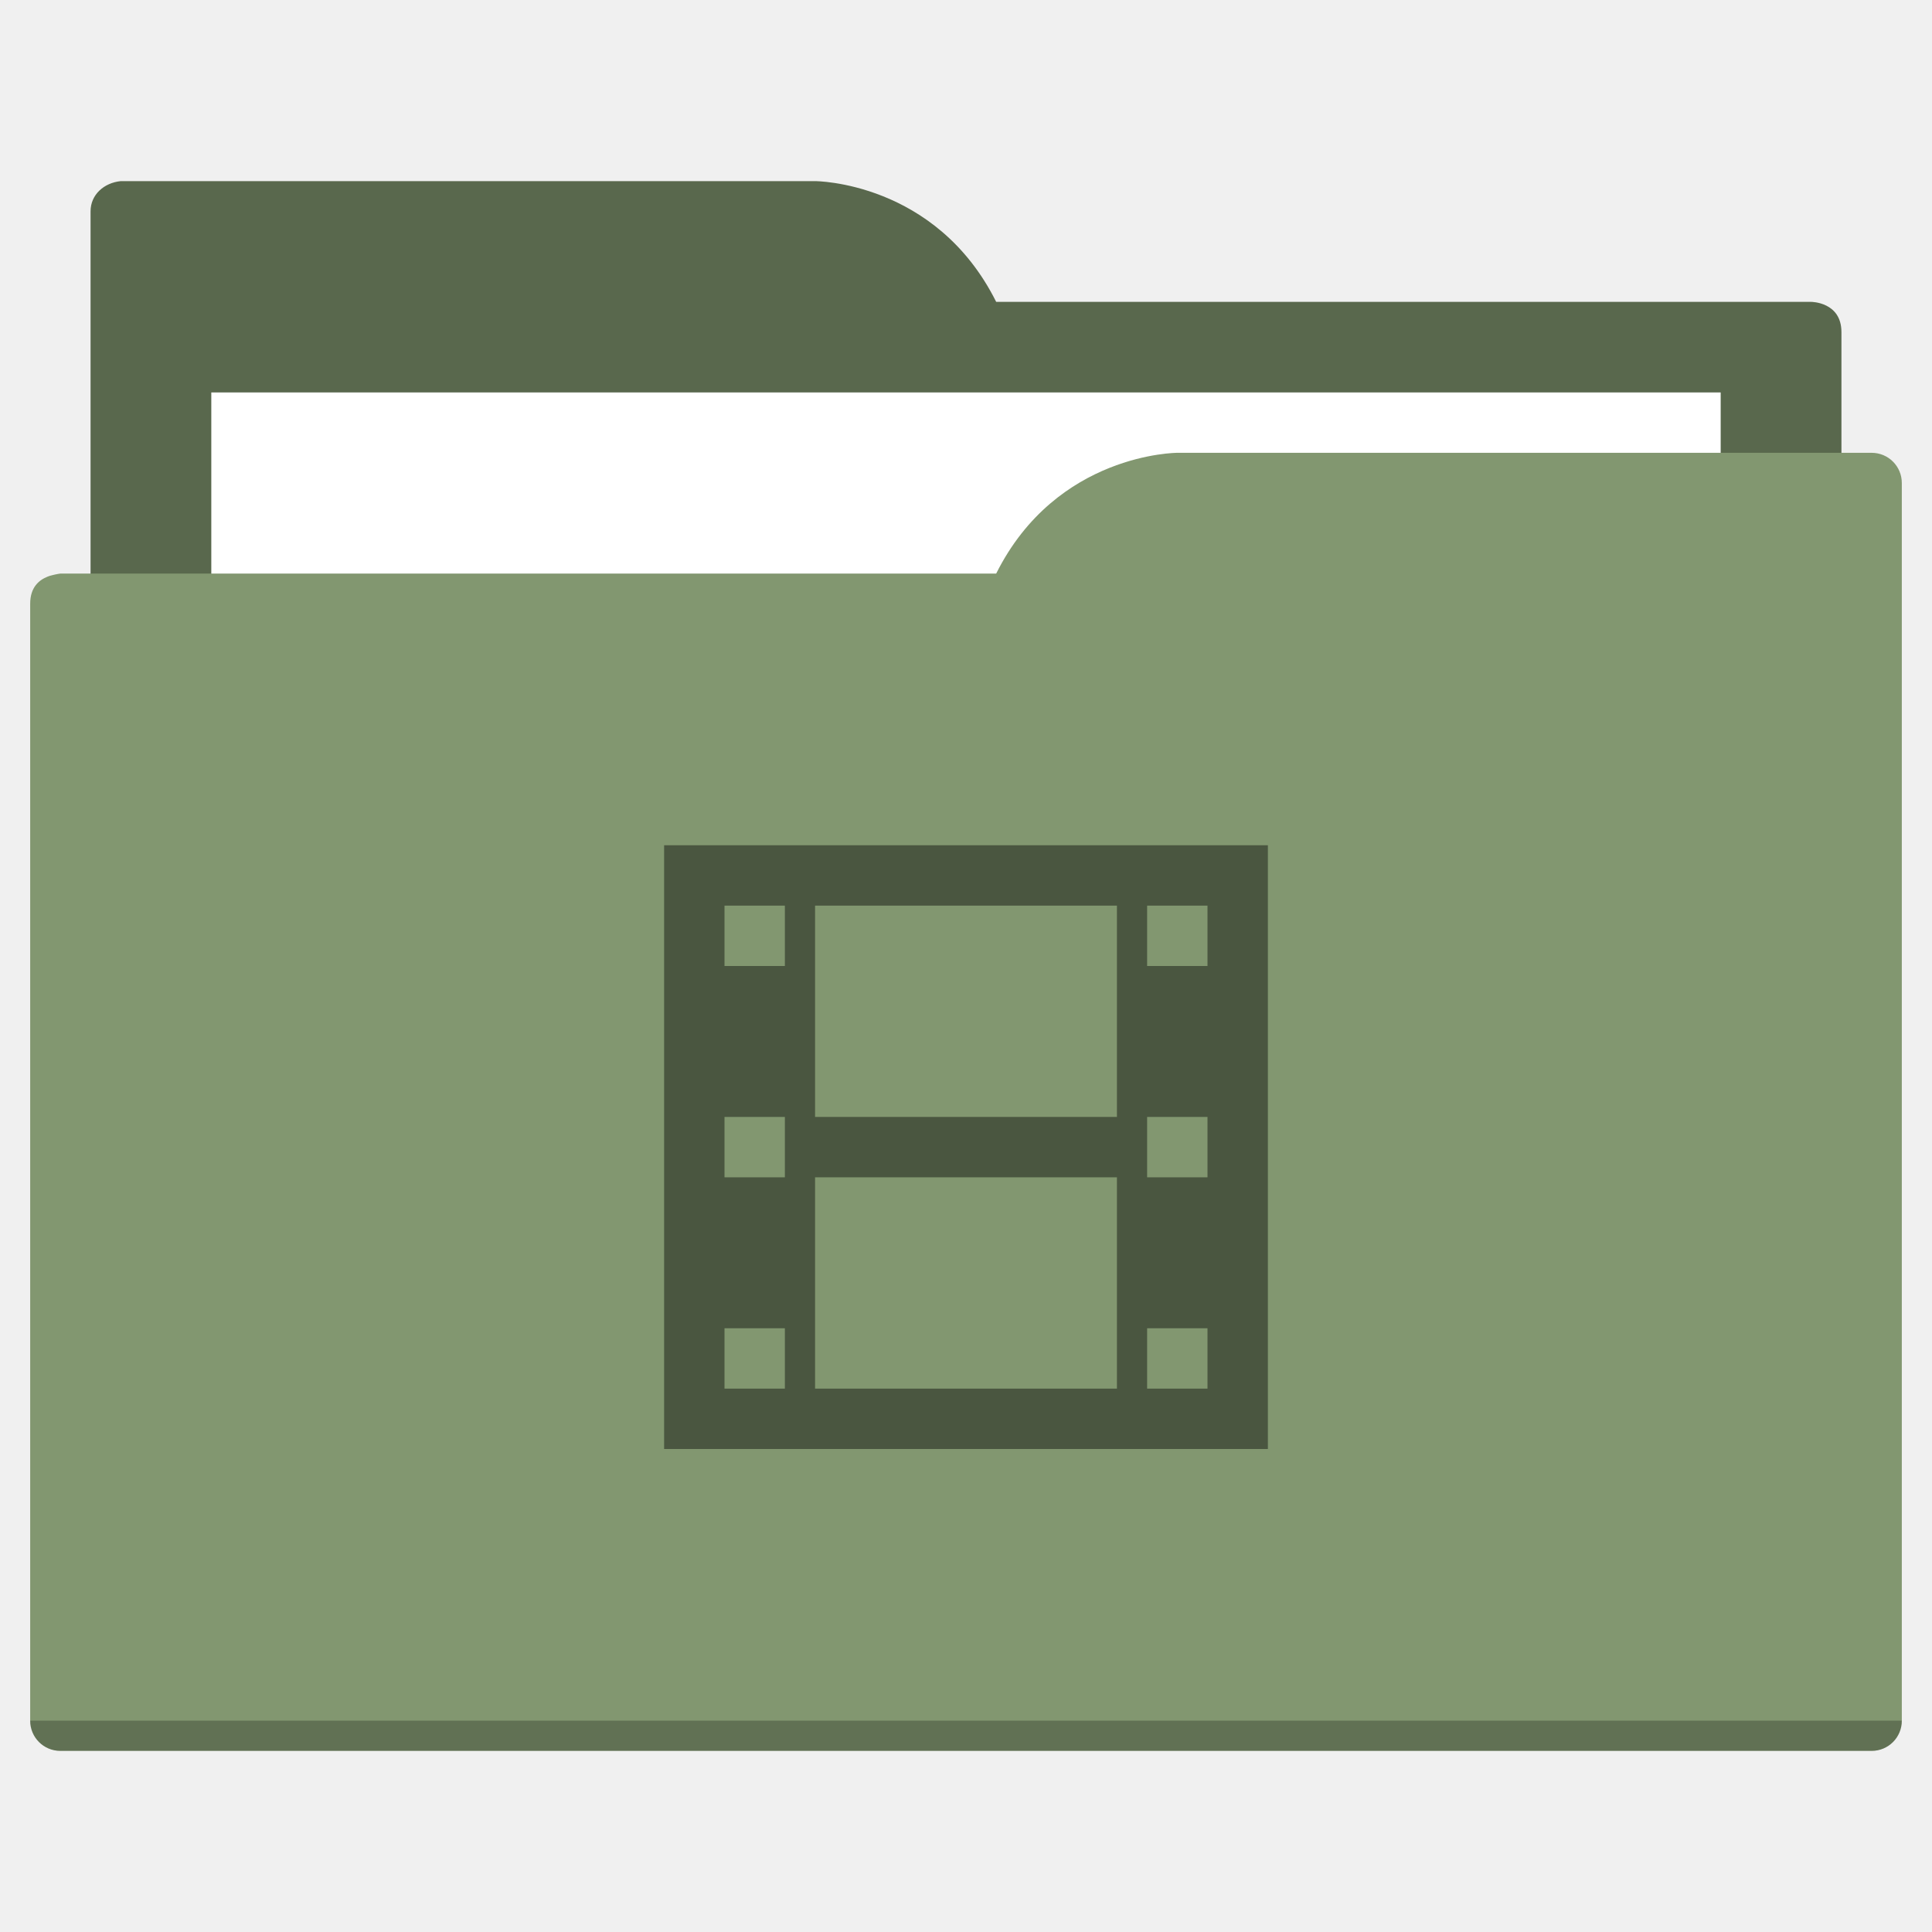
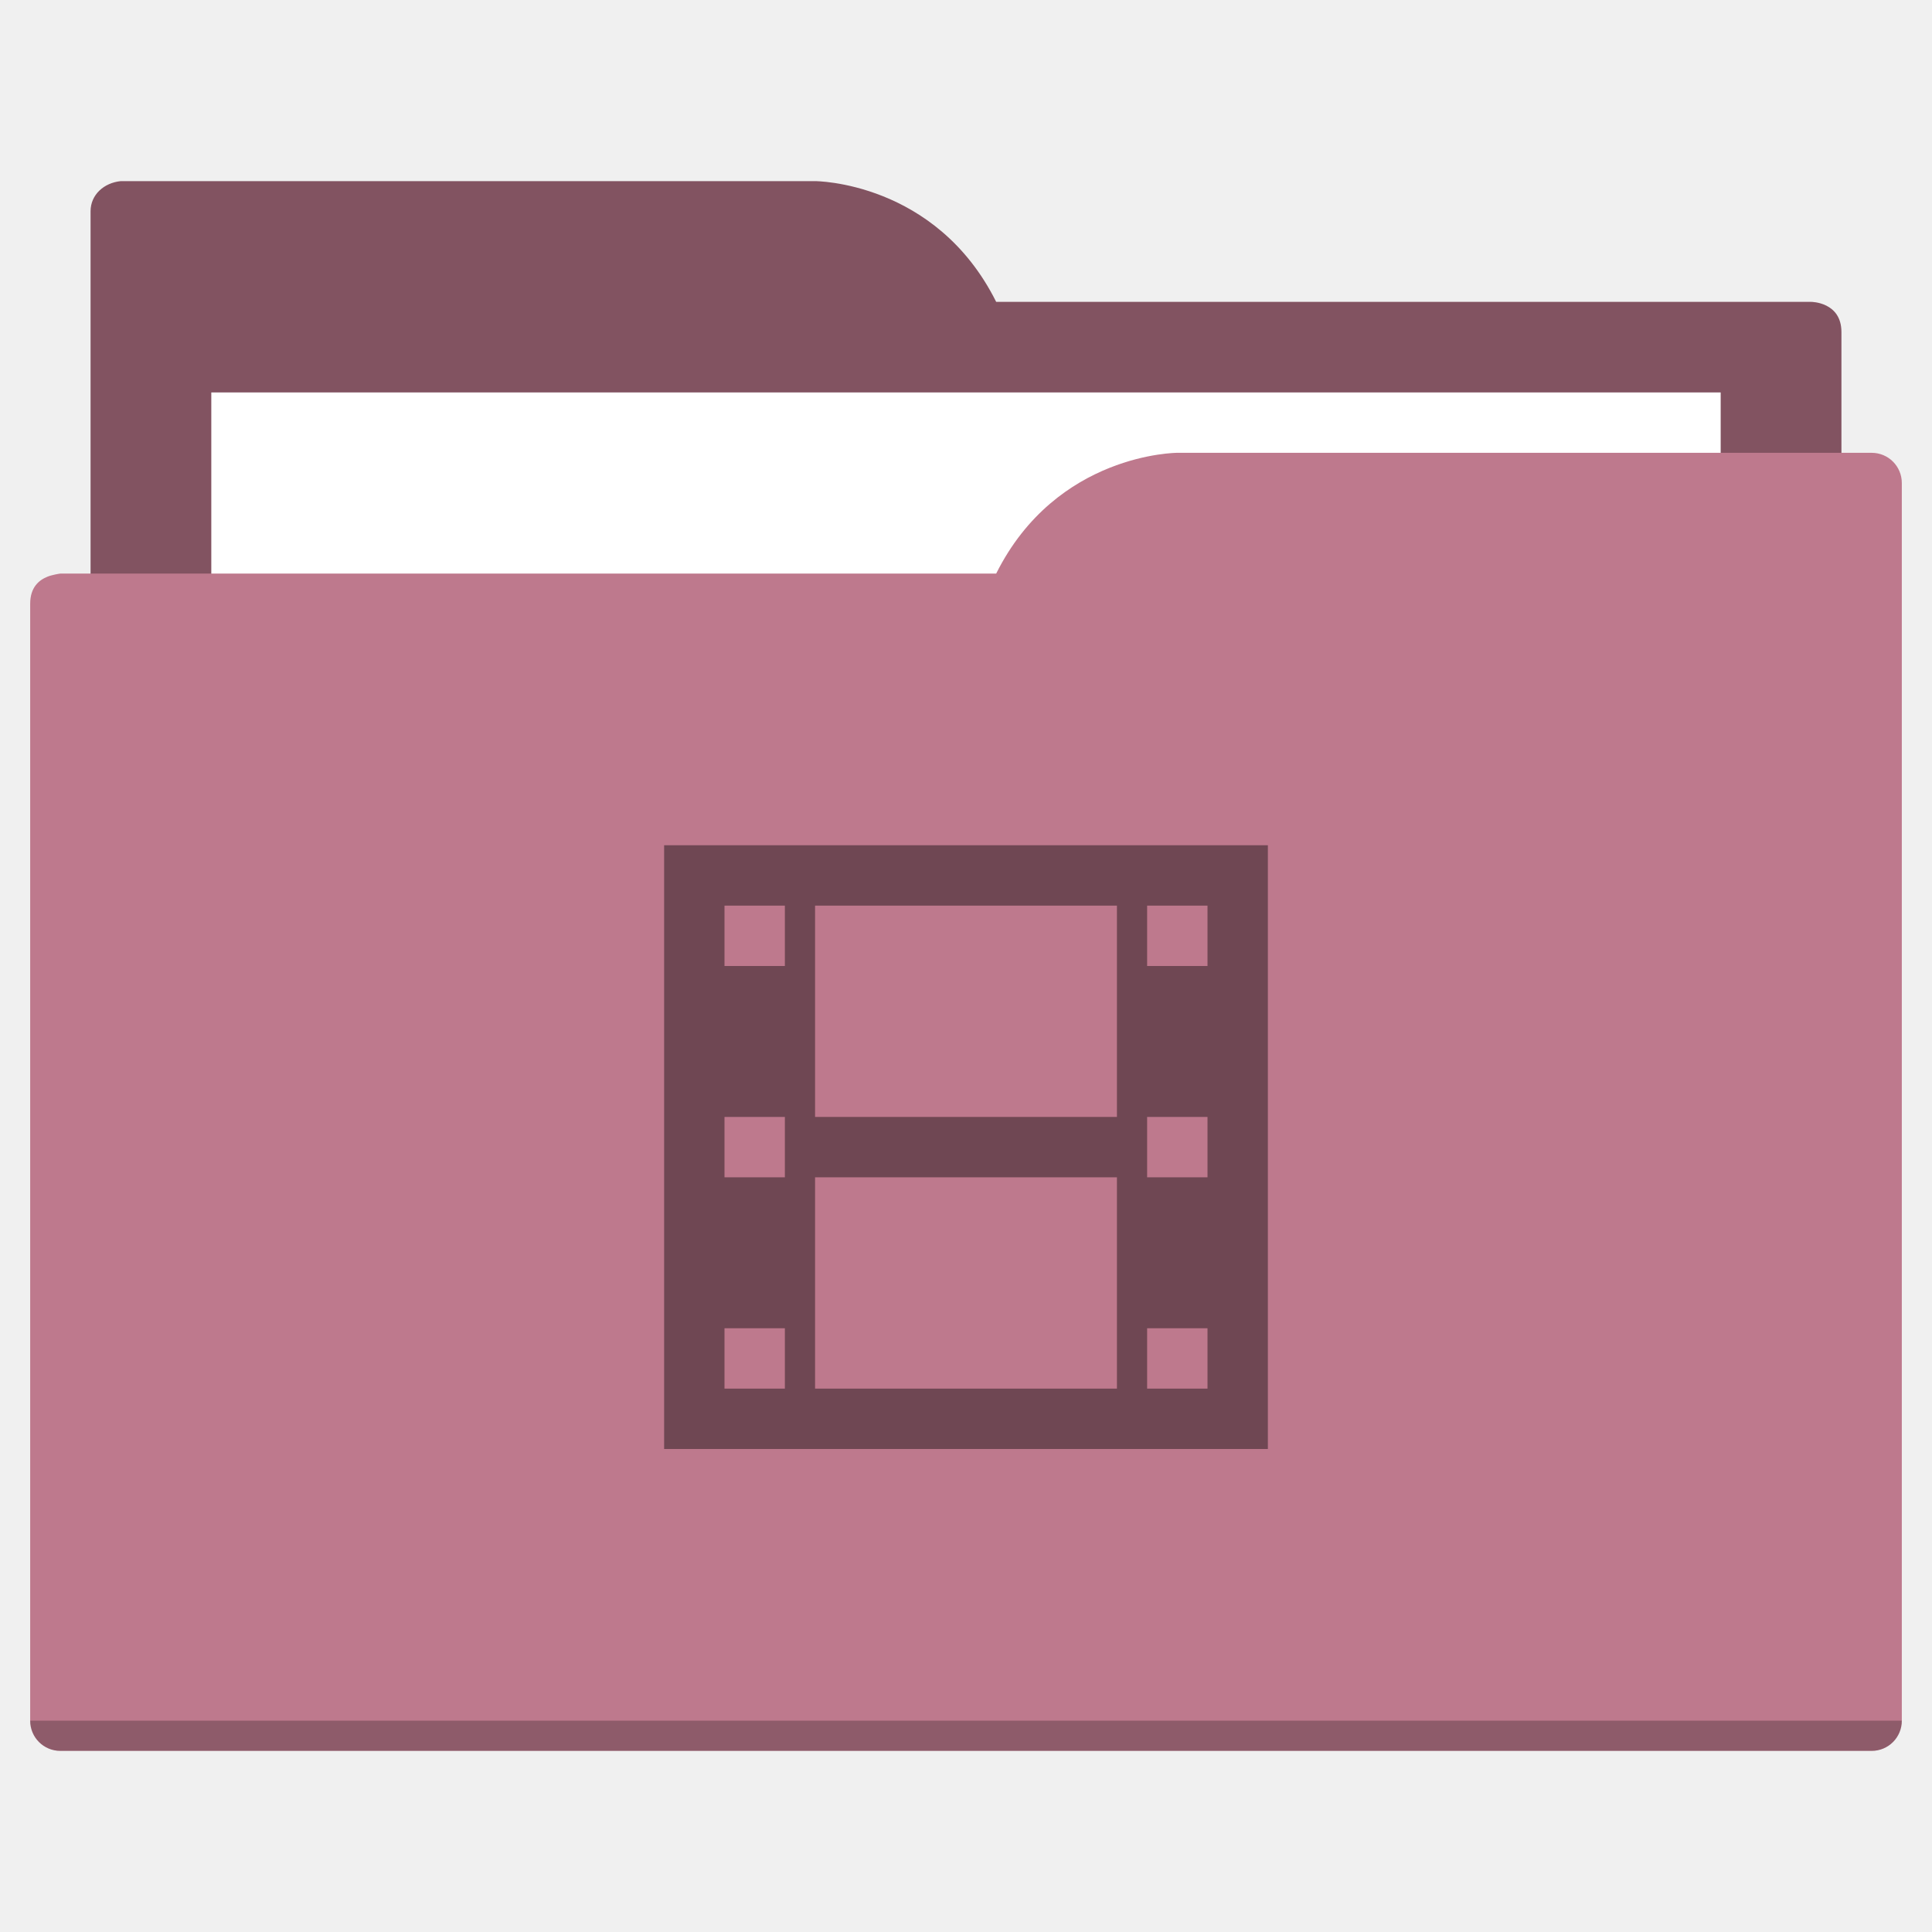
<svg xmlns="http://www.w3.org/2000/svg" width="64" height="64" id="svg5453" version="1.1" viewBox="0 0 64 64">
  <defs id="defs5455" />
  <g id="layer1" transform="translate(-384.5714,-483.798)">
-     <path style="fill:#59684d;fill-opacity:1;fill-rule:evenodd;stroke:none;stroke-width:1px;stroke-linecap:butt;stroke-linejoin:miter;stroke-opacity:1" d="M 4 6 C 3.449 6.055 3 6.446 3 7 L 3 9 L 3 49 L 61 49 L 61 14 L 61 13 L 61 11 C 61 10 60 10 60 10 L 58 10 L 37 10 L 33 10 C 31 6 27 6 27 6 L 5 6 L 4 6 z " transform="translate(384.5714,483.798)" id="folderTab" />
+     <path style="fill:#825361;fill-opacity:1;fill-rule:evenodd;stroke:none;stroke-width:1px;stroke-linecap:butt;stroke-linejoin:miter;stroke-opacity:1" d="M 4 6 C 3.449 6.055 3 6.446 3 7 L 3 9 L 3 49 L 61 49 L 61 14 L 61 13 L 61 11 C 61 10 60 10 60 10 L 58 10 L 37 10 L 33 10 C 31 6 27 6 27 6 L 5 6 L 4 6 z " transform="translate(384.5714,483.798)" id="folderTab" />
    <path style="color:#000000;text-decoration:none;text-decoration-line:none;text-decoration-style:solid;text-decoration-color:#000000;white-space:normal;clip-rule:nonzero;display:inline;overflow:visible;visibility:visible;opacity:1;isolation:auto;mix-blend-mode:normal;color-interpolation:sRGB;color-interpolation-filters:linearRGB;solid-color:#000000;solid-opacity:1;fill:#ffffff;fill-opacity:1;fill-rule:nonzero;stroke:none;stroke-width:1;stroke-linecap:butt;stroke-linejoin:miter;stroke-miterlimit:4;stroke-dasharray:none;stroke-dashoffset:0;stroke-opacity:1;color-rendering:auto;image-rendering:auto;shape-rendering:auto;text-rendering:auto;enable-background:accumulate" d="m 391.571,496.798 50,0 0,32 -50,0 z" id="folderPaper" />
-     <path style="fill:#829770;fill-opacity:1;fill-rule:evenodd;stroke:none;stroke-width:1px;stroke-linecap:butt;stroke-linejoin:miter;stroke-opacity:1" d="M 39 15 C 39 15 35 15 33 19 L 29 19 L 4 19 L 2 19 C 2 19 1.868 19.017 1.711 19.059 C 1.665 19.073 1.619 19.081 1.576 19.102 C 1.302 19.211 1 19.445 1 20 L 1 22 L 1 23 L 1 57 C 1 57.554 1.446 58 2 58 L 62 58 C 62.554 58 63 57.554 63 57 L 63 18 L 63 16 C 63 15.446 62.554 15 62 15 L 61 15 L 39 15 z " transform="translate(384.5714,483.798)" id="folderFront" />
+     <path style="fill:#be798d;fill-opacity:1;fill-rule:evenodd;stroke:none;stroke-width:1px;stroke-linecap:butt;stroke-linejoin:miter;stroke-opacity:1" d="M 39 15 C 39 15 35 15 33 19 L 29 19 L 4 19 L 2 19 C 2 19 1.868 19.017 1.711 19.059 C 1.665 19.073 1.619 19.081 1.576 19.102 C 1.302 19.211 1 19.445 1 20 L 1 22 L 1 23 L 1 57 C 1 57.554 1.446 58 2 58 L 62 58 C 62.554 58 63 57.554 63 57 L 63 18 L 63 16 C 63 15.446 62.554 15 62 15 L 61 15 L 39 15 z " transform="translate(384.5714,483.798)" id="folderFront" />
    <path style="opacity:0.25;fill:#000000;fill-opacity:1;stroke:none" d="m 385.571,540.798 c 0,0.554 0.446,1 1,1 l 60,0 c 0.554,0 1,-0.446 1,-1 z" id="folderShadow" />
-     <path style="color:#000000;clip-rule:nonzero;display:inline;overflow:visible;visibility:visible;opacity:1;isolation:auto;mix-blend-mode:normal;color-interpolation:sRGB;color-interpolation-filters:linearRGB;solid-color:#000000;solid-opacity:1;fill:#4a5640;fill-opacity:1;fill-rule:nonzero;stroke:none;stroke-width:1;stroke-linecap:butt;stroke-linejoin:miter;stroke-miterlimit:4;stroke-dasharray:none;stroke-dashoffset:0;stroke-opacity:1;color-rendering:auto;image-rendering:auto;shape-rendering:auto;text-rendering:auto;enable-background:accumulate" d="m 22,28 0,20 20,0 0,-20 -20,0 z m 2,2 2,0 0,2 -2,0 0,-2 z m 3,0 10,0 0,7 -10,0 0,-7 z m 11,0 2,0 0,2 -2,0 0,-2 z m -14,7 2,0 0,2 -2,0 0,-2 z m 14,0 2,0 0,2 -2,0 0,-2 z m -11,2 10,0 0,7 -10,0 0,-7 z m -3,5 2,0 0,2 -2,0 0,-2 z m 14,0 2,0 0,2 -2,0 0,-2 z" transform="translate(384.5714,483.798)" id="folderGlyph" />
-     <rect style="color:#000000;clip-rule:nonzero;display:inline;overflow:visible;visibility:visible;opacity:1;isolation:auto;mix-blend-mode:normal;color-interpolation:sRGB;color-interpolation-filters:linearRGB;solid-color:#000000;solid-opacity:1;fill:#59684d;fill-opacity:1;fill-rule:nonzero;stroke:none;stroke-width:1;stroke-linecap:butt;stroke-linejoin:miter;stroke-miterlimit:4;stroke-dasharray:none;stroke-dashoffset:0;stroke-opacity:1;color-rendering:auto;image-rendering:auto;shape-rendering:auto;text-rendering:auto;enable-background:accumulate" id="rect4157" width="5" height="5" x="377.571" y="483.798" />
-     <rect style="color:#000000;clip-rule:nonzero;display:inline;overflow:visible;visibility:visible;opacity:1;isolation:auto;mix-blend-mode:normal;color-interpolation:sRGB;color-interpolation-filters:linearRGB;solid-color:#000000;solid-opacity:1;fill:#829770;fill-opacity:1;fill-rule:nonzero;stroke:none;stroke-width:1;stroke-linecap:butt;stroke-linejoin:miter;stroke-miterlimit:4;stroke-dasharray:none;stroke-dashoffset:0;stroke-opacity:1;color-rendering:auto;image-rendering:auto;shape-rendering:auto;text-rendering:auto;enable-background:accumulate" id="rect4157-5" width="5" height="5" x="377.571" y="491.798" />
-     <rect style="color:#000000;clip-rule:nonzero;display:inline;overflow:visible;visibility:visible;opacity:1;isolation:auto;mix-blend-mode:normal;color-interpolation:sRGB;color-interpolation-filters:linearRGB;solid-color:#000000;solid-opacity:1;fill:#4a5640;fill-opacity:1;fill-rule:nonzero;stroke:none;stroke-width:1;stroke-linecap:butt;stroke-linejoin:miter;stroke-miterlimit:4;stroke-dasharray:none;stroke-dashoffset:0;stroke-opacity:1;color-rendering:auto;image-rendering:auto;shape-rendering:auto;text-rendering:auto;enable-background:accumulate" id="rect4157-8" width="5" height="5" x="377.571" y="499.798" />
+     <path style="color:#000000;clip-rule:nonzero;display:inline;overflow:visible;visibility:visible;opacity:1;isolation:auto;mix-blend-mode:normal;color-interpolation:sRGB;color-interpolation-filters:linearRGB;solid-color:#000000;solid-opacity:1;fill:#6f4753;fill-opacity:1;fill-rule:nonzero;stroke:none;stroke-width:1;stroke-linecap:butt;stroke-linejoin:miter;stroke-miterlimit:4;stroke-dasharray:none;stroke-dashoffset:0;stroke-opacity:1;color-rendering:auto;image-rendering:auto;shape-rendering:auto;text-rendering:auto;enable-background:accumulate" d="m 22,28 0,20 20,0 0,-20 -20,0 z m 2,2 2,0 0,2 -2,0 0,-2 z m 3,0 10,0 0,7 -10,0 0,-7 z m 11,0 2,0 0,2 -2,0 0,-2 z m -14,7 2,0 0,2 -2,0 0,-2 z m 14,0 2,0 0,2 -2,0 0,-2 z m -11,2 10,0 0,7 -10,0 0,-7 z m -3,5 2,0 0,2 -2,0 0,-2 z m 14,0 2,0 0,2 -2,0 0,-2 z" transform="translate(384.5714,483.798)" id="folderGlyph" />
+     <rect style="color:#000000;clip-rule:nonzero;display:inline;overflow:visible;visibility:visible;opacity:1;isolation:auto;mix-blend-mode:normal;color-interpolation:sRGB;color-interpolation-filters:linearRGB;solid-color:#000000;solid-opacity:1;fill:#825361;fill-opacity:1;fill-rule:nonzero;stroke:none;stroke-width:1;stroke-linecap:butt;stroke-linejoin:miter;stroke-miterlimit:4;stroke-dasharray:none;stroke-dashoffset:0;stroke-opacity:1;color-rendering:auto;image-rendering:auto;shape-rendering:auto;text-rendering:auto;enable-background:accumulate" id="rect4157" width="5" height="5" x="377.571" y="483.798" />
+     <rect style="color:#000000;clip-rule:nonzero;display:inline;overflow:visible;visibility:visible;opacity:1;isolation:auto;mix-blend-mode:normal;color-interpolation:sRGB;color-interpolation-filters:linearRGB;solid-color:#000000;solid-opacity:1;fill:#be798d;fill-opacity:1;fill-rule:nonzero;stroke:none;stroke-width:1;stroke-linecap:butt;stroke-linejoin:miter;stroke-miterlimit:4;stroke-dasharray:none;stroke-dashoffset:0;stroke-opacity:1;color-rendering:auto;image-rendering:auto;shape-rendering:auto;text-rendering:auto;enable-background:accumulate" id="rect4157-5" width="5" height="5" x="377.571" y="491.798" />
+     <rect style="color:#000000;clip-rule:nonzero;display:inline;overflow:visible;visibility:visible;opacity:1;isolation:auto;mix-blend-mode:normal;color-interpolation:sRGB;color-interpolation-filters:linearRGB;solid-color:#000000;solid-opacity:1;fill:#6f4753;fill-opacity:1;fill-rule:nonzero;stroke:none;stroke-width:1;stroke-linecap:butt;stroke-linejoin:miter;stroke-miterlimit:4;stroke-dasharray:none;stroke-dashoffset:0;stroke-opacity:1;color-rendering:auto;image-rendering:auto;shape-rendering:auto;text-rendering:auto;enable-background:accumulate" id="rect4157-8" width="5" height="5" x="377.571" y="499.798" />
  </g>
</svg>
